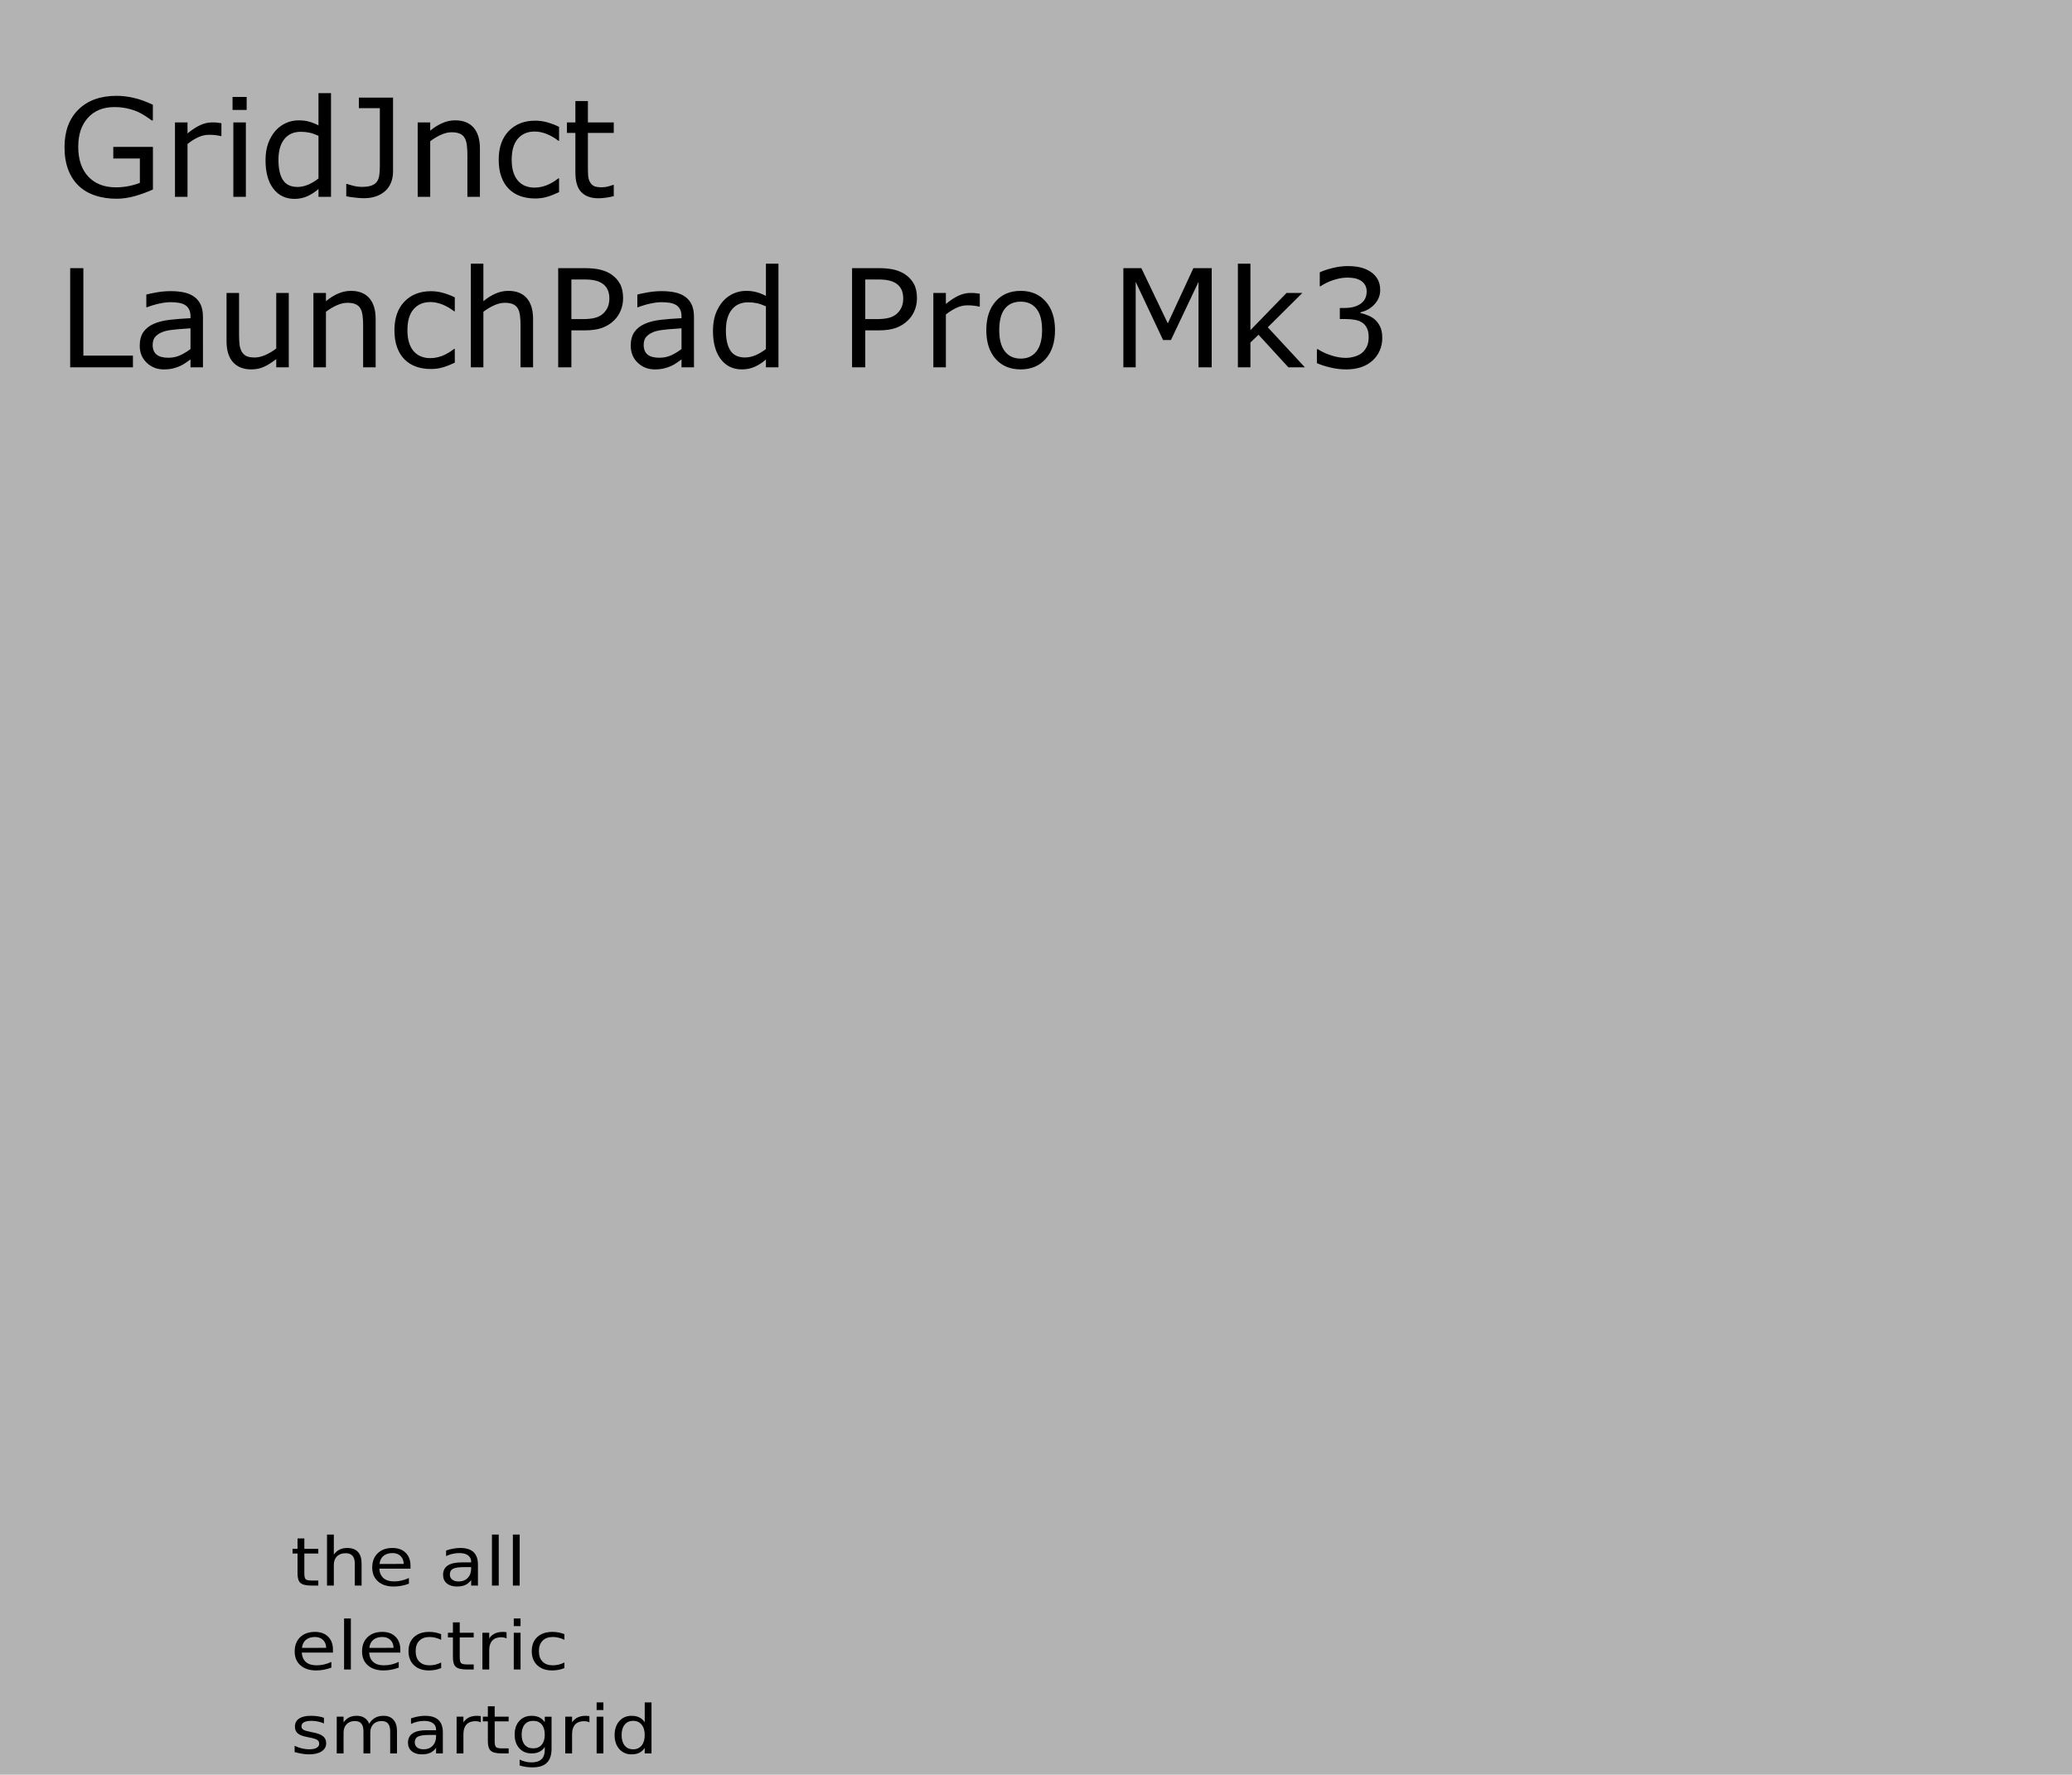
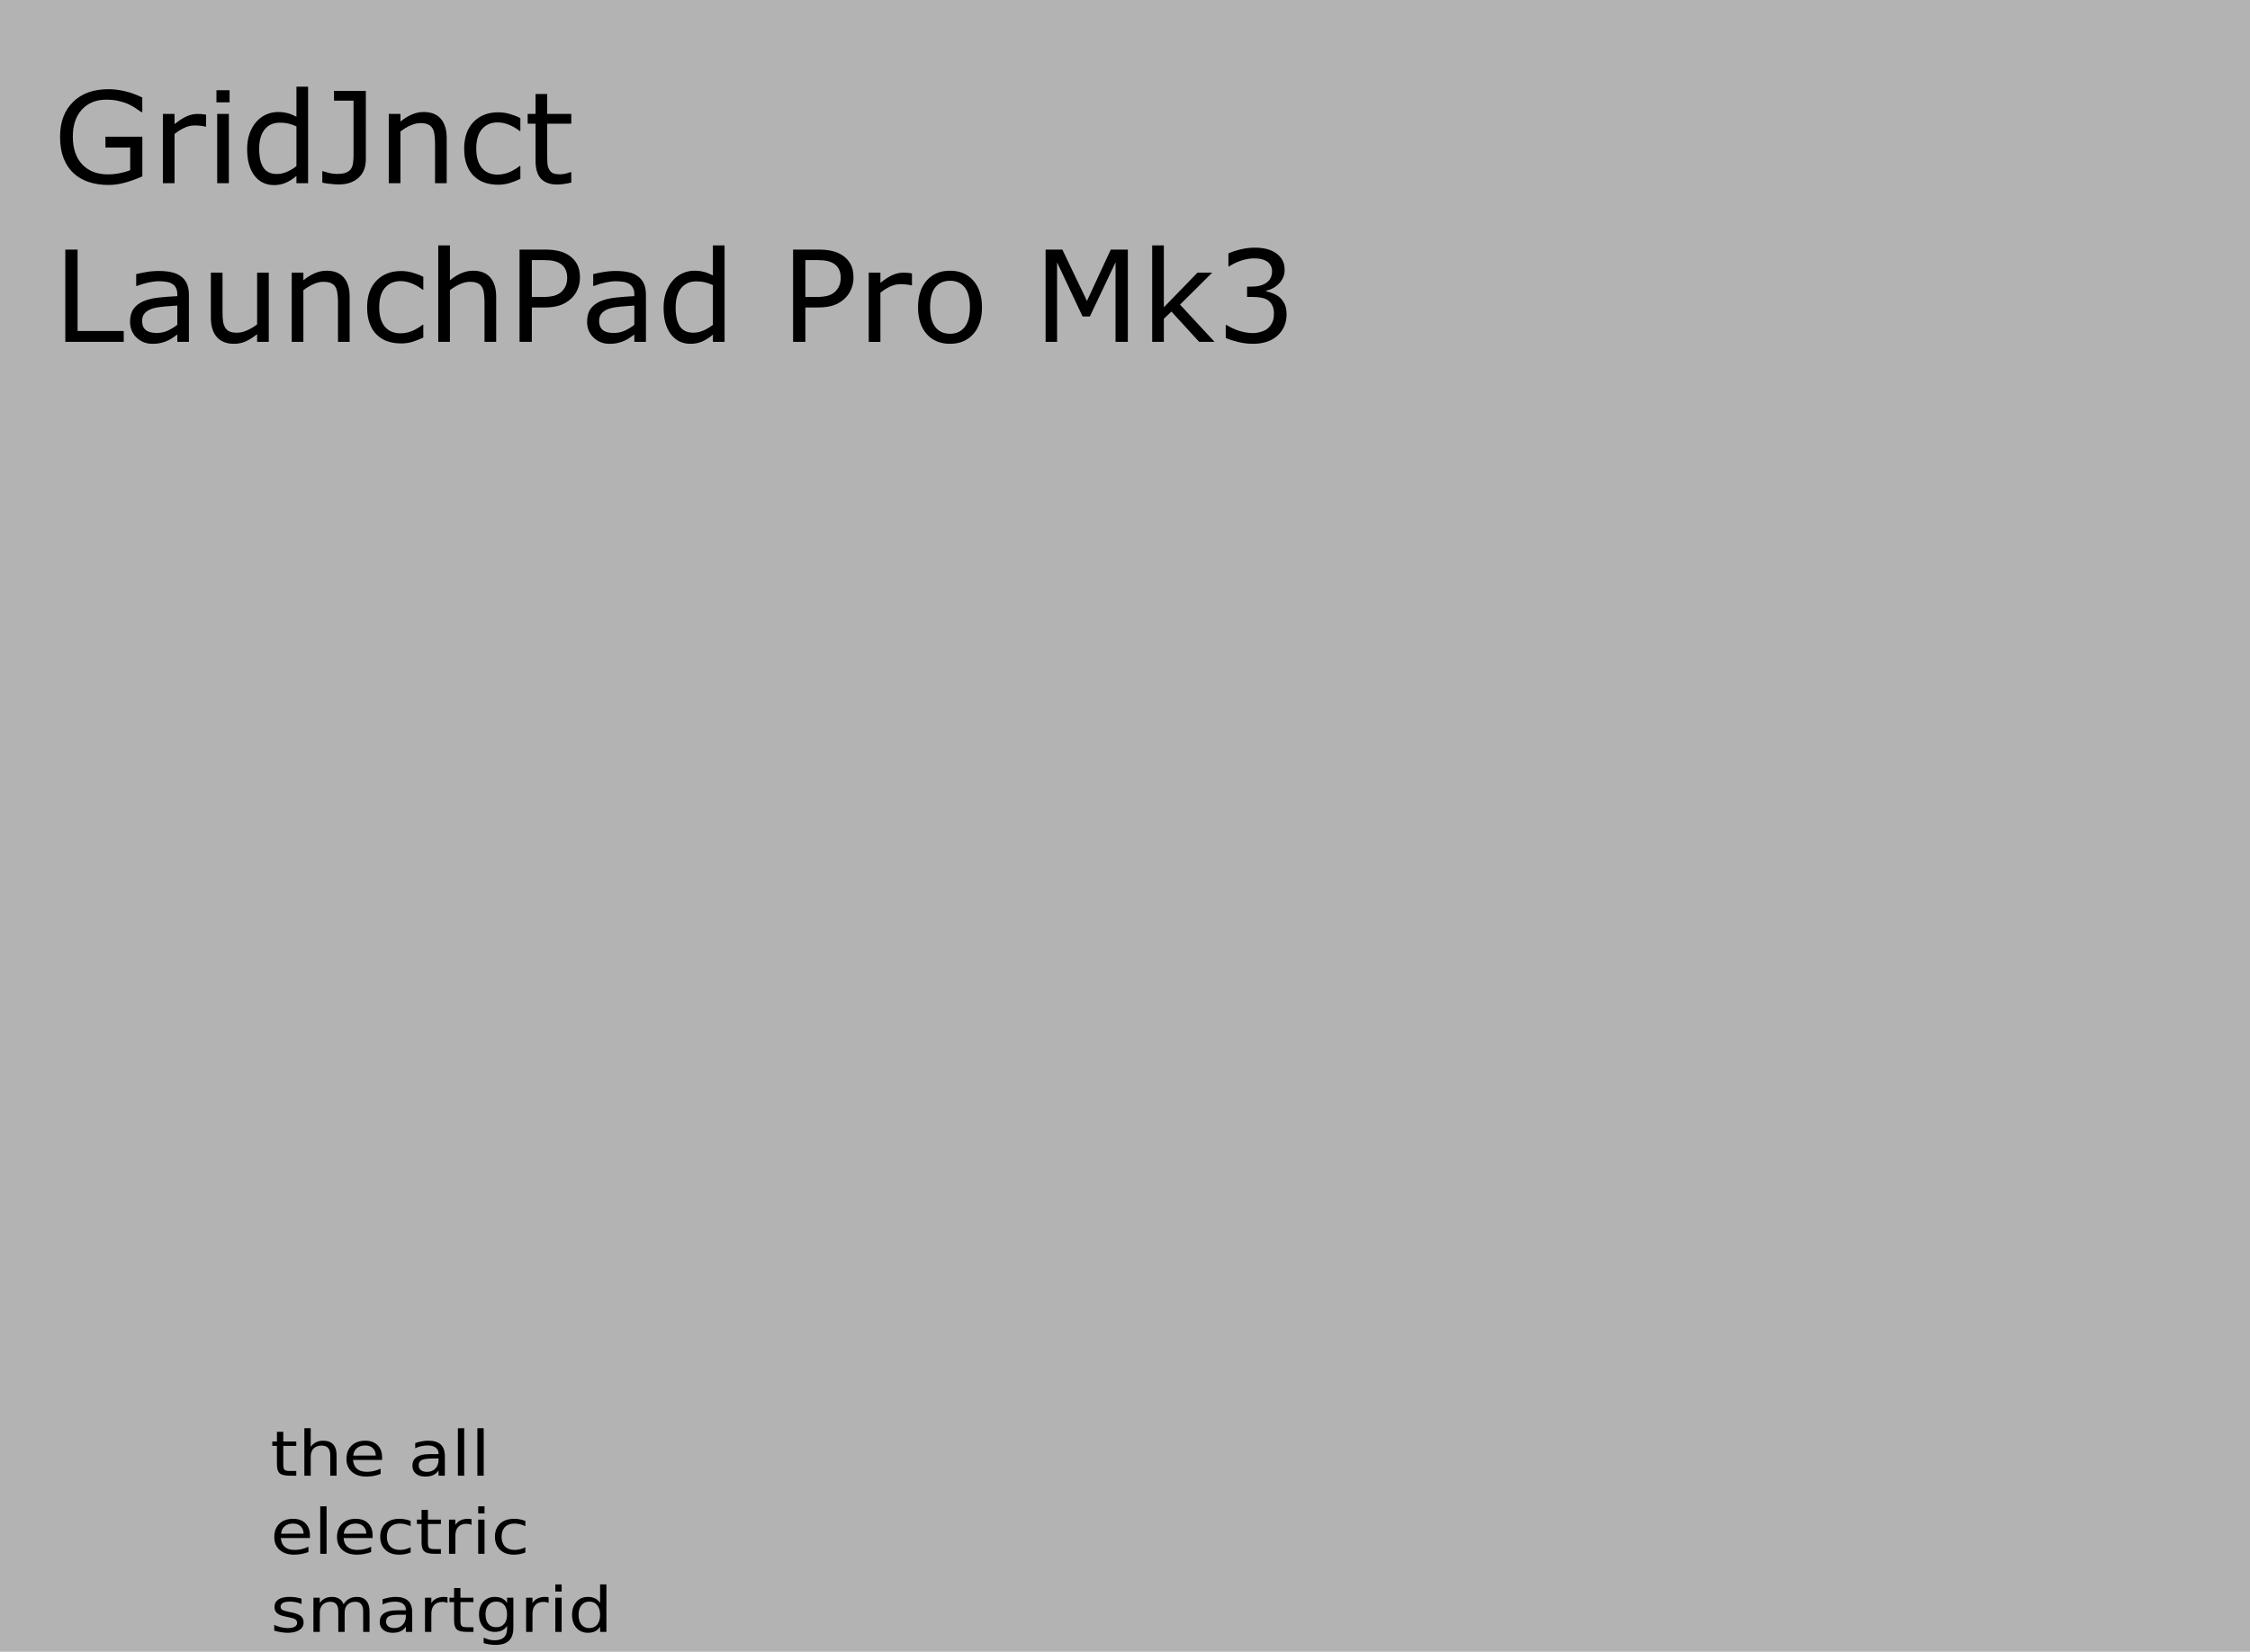
- <svg xmlns="http://www.w3.org/2000/svg" width="150mm" height="128.5mm" viewBox="0 0 150 128.5" version="1.1" id="svg8">
+ <svg xmlns="http://www.w3.org/2000/svg" width="175mm" height="128.5mm" viewBox="0 0 175 128.5" version="1.1" id="svg8">
  <defs id="defs2">
    <rect x="15.556" y="19.799" width="419.314" height="106.066" id="rect6" />
    <rect x="4.243" y="13.435" width="237.588" height="133.643" id="rect5" />
    <rect x="17.678" y="26.163" width="209.304" height="193.04" id="rect4" />
    <rect x="12.728" y="2.121" width="181.726" height="167.584" id="rect3" />
    <rect x="16.263" y="6.364" width="225.567" height="142.128" id="rect2" />
    <rect x="28.284" y="8.485" width="227.688" height="118.794" id="rect1" />
  </defs>
  <g id="layer1" transform="translate(0,-168.5)" style="display:inline">
-     <path style="fill:#b3b3b3;stroke-width:0.34" d="M -4.0000096e-6,167.46 H 151.007 V 297 H -4.0000096e-6 Z" id="rect3742" />
+     <path style="fill:#b3b3b3;stroke-width:0.366" d="M -4.0000096e-6,167.46 H 175.328 V 297 H -4.0000096e-6 Z" id="rect3742" />
    <g transform="matrix(0.9360999,0.03367917,-0.05167333,1.066403,0,0)" style="font-style:normal;font-weight:normal;font-size:2.878px;line-height:1.25;font-family:sans-serif;letter-spacing:0px;word-spacing:0px;fill:#000000;fill-opacity:1;stroke:none;stroke-width:0.072" id="text5027" />
    <g style="font-style:normal;font-weight:normal;font-size:2.469px;line-height:1.25;font-family:sans-serif;letter-spacing:0px;word-spacing:0px;display:inline;fill:#000000;fill-opacity:1;stroke:none;stroke-width:0.265" id="text4768-2-8" />
    <g aria-label="the all electric smartgrid" transform="matrix(0.136614,0,0,0.121525,15.56753,273.8357)" style="font-style:normal;font-weight:normal;font-size:40px;line-height:1.25;font-family:sans-serif;letter-spacing:0px;word-spacing:0px;display:inline;fill:#000000;fill-opacity:1;stroke:none" id="flowRoot13252">
      <path d="m 47.324,49.824 v 6.211 h 7.402 v 2.793 h -7.402 v 11.875 q 0,2.676 0.723,3.438 0.742,0.762 2.988,0.762 h 3.691 v 3.008 h -3.691 q -4.16,0 -5.742,-1.543 -1.582,-1.562 -1.582,-5.664 v -11.875 h -2.637 v -2.793 h 2.637 v -6.211 z" id="path13982" />
      <path d="M 77.656,64.707 V 77.91 H 74.062 V 64.824 q 0,-3.105 -1.211,-4.648 -1.211,-1.543 -3.633,-1.543 -2.91,0 -4.59,1.855 -1.68,1.855 -1.68,5.059 V 77.91 H 59.336 V 47.52 h 3.613 v 11.914 q 1.289,-1.973 3.027,-2.949 1.758,-0.977 4.043,-0.977 3.77,0 5.703,2.344 1.934,2.324 1.934,6.855 z" id="path13984" />
      <path d="m 103.574,66.074 v 1.758 H 87.051 q 0.234,3.711 2.227,5.664 2.012,1.934 5.586,1.934 2.07,0 4.004,-0.508 1.953,-0.508 3.867,-1.523 v 3.398 q -1.934,0.82 -3.965,1.25 -2.031,0.43 -4.121,0.43 -5.234,0 -8.301,-3.047 -3.047,-3.047 -3.047,-8.242 0,-5.371 2.891,-8.516 2.91,-3.164 7.832,-3.164 4.414,0 6.973,2.852 2.578,2.832 2.578,7.715 z M 99.98,65.02 Q 99.941,62.07 98.32,60.312 96.719,58.555 94.062,58.555 q -3.008,0 -4.824,1.699 -1.797,1.699 -2.07,4.785 z" id="path13986" />
      <path d="m 132.148,66.914 q -4.355,0 -6.035,0.996 -1.68,0.996 -1.68,3.398 0,1.914 1.25,3.047 1.27,1.113 3.438,1.113 2.988,0 4.785,-2.109 1.816,-2.129 1.816,-5.645 v -0.801 z m 7.168,-1.484 v 12.48 h -3.594 v -3.32 q -1.23,1.992 -3.066,2.949 -1.836,0.938 -4.492,0.938 -3.359,0 -5.352,-1.875 -1.973,-1.895 -1.973,-5.059 0,-3.691 2.461,-5.566 2.48,-1.875 7.383,-1.875 h 5.039 V 63.75 q 0,-2.48 -1.641,-3.828 -1.621,-1.367 -4.57,-1.367 -1.875,0 -3.652,0.449 -1.777,0.449 -3.418,1.348 V 57.031 q 1.973,-0.762 3.828,-1.133 1.855,-0.391 3.613,-0.391 4.746,0 7.09,2.461 2.344,2.461 2.344,7.461 z" id="path13988" />
      <path d="m 146.738,47.52 h 3.594 v 30.391 h -3.594 z" id="path13990" />
      <path d="m 157.832,47.52 h 3.594 v 30.391 h -3.594 z" id="path13992" />
      <path d="m 62.48,116.074 v 1.758 H 45.957 q 0.234,3.711 2.227,5.664 2.012,1.934 5.586,1.934 2.07,0 4.004,-0.508 1.953,-0.508 3.867,-1.523 v 3.398 q -1.934,0.82 -3.965,1.25 -2.031,0.43 -4.121,0.43 -5.234,0 -8.301,-3.047 -3.047,-3.047 -3.047,-8.242 0,-5.371 2.891,-8.516 2.91,-3.164 7.832,-3.164 4.414,0 6.973,2.852 2.578,2.832 2.578,7.715 z m -3.594,-1.055 q -0.039,-2.949 -1.66,-4.707 -1.602,-1.758 -4.258,-1.758 -3.008,0 -4.824,1.699 -1.797,1.699 -2.07,4.785 z" id="path13994" />
      <path d="m 68.379,97.52 h 3.594 v 30.391 h -3.594 z" id="path13996" />
      <path d="m 98.184,116.074 v 1.758 H 81.66 q 0.234,3.711 2.227,5.664 2.012,1.934 5.586,1.934 2.07,0 4.004,-0.508 1.953,-0.508 3.867,-1.523 v 3.398 q -1.934,0.82 -3.965,1.25 -2.031,0.43 -4.121,0.43 -5.234,0 -8.301,-3.047 -3.047,-3.047 -3.047,-8.242 0,-5.371 2.891,-8.516 2.91,-3.164 7.832,-3.164 4.414,0 6.973,2.852 2.578,2.832 2.578,7.715 z m -3.594,-1.055 q -0.039,-2.949 -1.66,-4.707 -1.602,-1.758 -4.258,-1.758 -3.008,0 -4.824,1.699 -1.797,1.699 -2.07,4.785 z" id="path13998" />
      <path d="m 119.824,106.875 v 3.359 q -1.523,-0.84 -3.066,-1.25 -1.523,-0.43 -3.086,-0.43 -3.496,0 -5.43,2.227 -1.934,2.207 -1.934,6.211 0,4.004 1.934,6.23 1.934,2.207 5.43,2.207 1.562,0 3.086,-0.41 1.543,-0.43 3.066,-1.27 v 3.32 q -1.504,0.703 -3.125,1.055 -1.602,0.352 -3.418,0.352 -4.941,0 -7.852,-3.105 -2.91,-3.105 -2.91,-8.379 0,-5.352 2.93,-8.418 2.949,-3.066 8.066,-3.066 1.66,0 3.242,0.352 1.582,0.332 3.066,1.016 z" id="path14000" />
      <path d="m 129.668,99.824 v 6.211 h 7.402 v 2.793 h -7.402 v 11.875 q 0,2.676 0.723,3.438 0.742,0.762 2.988,0.762 h 3.691 v 3.008 h -3.691 q -4.16,0 -5.742,-1.543 -1.582,-1.562 -1.582,-5.664 v -11.875 h -2.637 v -2.793 h 2.637 v -6.211 z" id="path14002" />
      <path d="m 154.492,109.395 q -0.605,-0.352 -1.328,-0.508 -0.703,-0.176 -1.562,-0.176 -3.047,0 -4.688,1.992 -1.621,1.973 -1.621,5.684 v 11.523 h -3.613 v -21.875 h 3.613 v 3.398 q 1.133,-1.992 2.949,-2.949 1.816,-0.977 4.414,-0.977 0.371,0 0.82,0.059 0.449,0.039 0.996,0.137 z" id="path14004" />
      <path d="m 158.301,106.035 h 3.594 v 21.875 h -3.594 z m 0,-8.516 h 3.594 v 4.551 h -3.594 z" id="path14006" />
      <path d="m 185.137,106.875 v 3.359 q -1.523,-0.84 -3.066,-1.25 -1.523,-0.43 -3.086,-0.43 -3.496,0 -5.43,2.227 -1.934,2.207 -1.934,6.211 0,4.004 1.934,6.23 1.934,2.207 5.43,2.207 1.562,0 3.086,-0.41 1.543,-0.43 3.066,-1.27 v 3.32 q -1.504,0.703 -3.125,1.055 -1.602,0.352 -3.418,0.352 -4.941,0 -7.852,-3.105 -2.91,-3.105 -2.91,-8.379 0,-5.352 2.93,-8.418 2.949,-3.066 8.066,-3.066 1.66,0 3.242,0.352 1.582,0.332 3.066,1.016 z" id="path14008" />
      <path d="m 57.715,156.68 v 3.398 q -1.523,-0.781 -3.164,-1.172 -1.641,-0.391 -3.398,-0.391 -2.676,0 -4.023,0.82 -1.328,0.82 -1.328,2.461 0,1.25 0.957,1.973 0.957,0.703 3.848,1.348 l 1.23,0.273 q 3.828,0.82 5.43,2.324 1.621,1.484 1.621,4.16 0,3.047 -2.422,4.824 -2.402,1.777 -6.621,1.777 -1.758,0 -3.672,-0.352 -1.895,-0.332 -4.004,-1.016 v -3.711 q 1.992,1.035 3.926,1.562 1.934,0.508 3.828,0.508 2.539,0 3.906,-0.859 1.367,-0.879 1.367,-2.461 0,-1.465 -0.996,-2.246 -0.977,-0.781 -4.316,-1.504 l -1.25,-0.293 q -3.34,-0.703 -4.824,-2.148 -1.484,-1.465 -1.484,-4.004 0,-3.086 2.188,-4.766 2.188,-1.68 6.211,-1.68 1.992,0 3.75,0.293 1.758,0.293 3.242,0.879 z" id="path14010" />
      <path d="m 81.66,160.234 q 1.348,-2.422 3.223,-3.574 1.875,-1.152 4.414,-1.152 3.418,0 5.273,2.402 1.855,2.383 1.855,6.797 v 13.203 H 92.812 v -13.086 q 0,-3.145 -1.113,-4.668 -1.113,-1.523 -3.398,-1.523 -2.793,0 -4.414,1.855 -1.621,1.855 -1.621,5.059 v 12.363 h -3.613 v -13.086 q 0,-3.164 -1.113,-4.668 -1.113,-1.523 -3.438,-1.523 -2.754,0 -4.375,1.875 -1.621,1.855 -1.621,5.039 v 12.363 h -3.613 v -21.875 h 3.613 v 3.398 q 1.23,-2.012 2.949,-2.969 1.719,-0.957 4.082,-0.957 2.383,0 4.043,1.211 1.68,1.211 2.48,3.516 z" id="path14012" />
      <path d="m 113.555,166.914 q -4.355,0 -6.035,0.996 -1.68,0.996 -1.68,3.398 0,1.914 1.25,3.047 1.27,1.113 3.438,1.113 2.988,0 4.785,-2.109 1.816,-2.129 1.816,-5.645 v -0.801 z m 7.168,-1.484 v 12.48 h -3.594 v -3.32 q -1.23,1.992 -3.066,2.949 -1.836,0.938 -4.492,0.938 -3.359,0 -5.352,-1.875 -1.973,-1.895 -1.973,-5.059 0,-3.691 2.461,-5.566 2.48,-1.875 7.383,-1.875 h 5.039 V 163.75 q 0,-2.48 -1.641,-3.828 -1.621,-1.367 -4.57,-1.367 -1.875,0 -3.652,0.449 -1.777,0.449 -3.418,1.348 v -3.32 q 1.973,-0.762 3.828,-1.133 1.855,-0.391 3.613,-0.391 4.746,0 7.09,2.461 2.344,2.461 2.344,7.461 z" id="path14014" />
      <path d="m 140.82,159.395 q -0.605,-0.352 -1.328,-0.508 -0.703,-0.176 -1.562,-0.176 -3.047,0 -4.688,1.992 -1.621,1.973 -1.621,5.684 v 11.523 h -3.613 v -21.875 h 3.613 v 3.398 q 1.133,-1.992 2.949,-2.949 1.816,-0.977 4.414,-0.977 0.371,0 0.82,0.059 0.449,0.039 0.996,0.137 z" id="path14016" />
      <path d="m 148.184,149.824 v 6.211 h 7.402 v 2.793 h -7.402 v 11.875 q 0,2.676 0.723,3.438 0.742,0.762 2.988,0.762 h 3.691 v 3.008 h -3.691 q -4.16,0 -5.742,-1.543 -1.582,-1.562 -1.582,-5.664 v -11.875 h -2.637 v -2.793 h 2.637 v -6.211 z" id="path14018" />
      <path d="m 174.727,166.719 q 0,-3.906 -1.621,-6.055 -1.602,-2.148 -4.512,-2.148 -2.891,0 -4.512,2.148 -1.602,2.148 -1.602,6.055 0,3.887 1.602,6.035 1.621,2.148 4.512,2.148 2.91,0 4.512,-2.148 1.621,-2.148 1.621,-6.035 z m 3.594,8.477 q 0,5.586 -2.48,8.301 -2.48,2.734 -7.598,2.734 -1.895,0 -3.574,-0.293 -1.68,-0.273 -3.262,-0.859 v -3.496 q 1.582,0.859 3.125,1.27 1.543,0.41 3.145,0.41 3.535,0 5.293,-1.855 1.758,-1.836 1.758,-5.566 v -1.777 q -1.113,1.934 -2.852,2.891 -1.738,0.957 -4.16,0.957 -4.023,0 -6.484,-3.066 -2.461,-3.066 -2.461,-8.125 0,-5.078 2.461,-8.145 2.461,-3.066 6.484,-3.066 2.422,0 4.16,0.957 1.738,0.957 2.852,2.891 v -3.32 h 3.594 z" id="path14020" />
      <path d="m 198.398,159.395 q -0.605,-0.352 -1.328,-0.508 -0.703,-0.176 -1.562,-0.176 -3.047,0 -4.688,1.992 -1.621,1.973 -1.621,5.684 v 11.523 h -3.613 v -21.875 h 3.613 v 3.398 q 1.133,-1.992 2.949,-2.949 1.816,-0.977 4.414,-0.977 0.371,0 0.82,0.059 0.449,0.039 0.996,0.137 z" id="path14022" />
      <path d="m 202.207,156.035 h 3.594 v 21.875 h -3.594 z m 0,-8.516 h 3.594 v 4.551 h -3.594 z" id="path14024" />
      <path d="m 227.695,159.355 v -11.836 h 3.594 v 30.391 h -3.594 v -3.281 q -1.133,1.953 -2.871,2.91 -1.719,0.938 -4.141,0.938 -3.965,0 -6.465,-3.164 -2.48,-3.164 -2.48,-8.32 0,-5.156 2.48,-8.32 2.5,-3.164 6.465,-3.164 2.422,0 4.141,0.957 1.738,0.938 2.871,2.891 z m -12.246,7.637 q 0,3.965 1.621,6.23 1.641,2.246 4.492,2.246 2.852,0 4.492,-2.246 1.641,-2.266 1.641,-6.23 0,-3.965 -1.641,-6.211 -1.641,-2.266 -4.492,-2.266 -2.852,0 -4.492,2.266 -1.621,2.246 -1.621,6.211 z" id="path14026" />
    </g>
    <path d="m 41.843,51.854 q -2.224,1.021 -4.867,1.786 -2.625,0.747 -5.086,0.747 -3.172,0 -5.815,-0.875 -2.643,-0.875 -4.503,-2.625 -1.878,-1.768 -2.898,-4.411 -1.021,-2.661 -1.021,-6.216 0,-6.508 3.792,-10.263 3.81,-3.773 10.445,-3.773 2.315,0 4.721,0.565 2.424,0.547 5.214,1.878 v 4.284 h -0.328 q -0.565,-0.438 -1.641,-1.148 -1.076,-0.711 -2.115,-1.185 -1.258,-0.565 -2.862,-0.93 -1.586,-0.383 -3.609,-0.383 -4.557,0 -7.219,2.935 -2.643,2.917 -2.643,7.911 0,5.268 2.771,8.203 2.771,2.917 7.547,2.917 1.75,0 3.482,-0.346 1.75,-0.346 3.062,-0.893 v -6.654 H 30.997 V 40.205 H 41.843 Z M 60.583,37.234 h -0.182 q -0.766,-0.182 -1.495,-0.255 -0.711,-0.091 -1.695,-0.091 -1.586,0 -3.062,0.711 -1.477,0.693 -2.844,1.805 v 14.456 h -3.427 V 33.497 h 3.427 v 3.008 q 2.042,-1.641 3.591,-2.315 1.568,-0.693 3.19,-0.693 0.893,0 1.294,0.055 0.401,0.036 1.203,0.164 z m 6.909,-7.146 h -3.865 v -3.555 h 3.865 z m -0.219,23.771 h -3.427 V 33.497 h 3.427 z m 23.297,0 H 87.143 V 51.726 q -1.477,1.276 -3.081,1.987 -1.604,0.711 -3.482,0.711 -3.646,0 -5.797,-2.807 -2.133,-2.807 -2.133,-7.784 0,-2.589 0.729,-4.612 0.747,-2.023 2.005,-3.445 1.24,-1.385 2.88,-2.115 1.659,-0.729 3.427,-0.729 1.604,0 2.844,0.346 1.24,0.328 2.607,1.039 v -8.823 h 3.427 z M 87.143,48.846 V 37.161 q -1.385,-0.62 -2.479,-0.857 -1.094,-0.237 -2.388,-0.237 -2.88,0 -4.484,2.005 -1.604,2.005 -1.604,5.687 0,3.628 1.24,5.523 1.24,1.878 3.974,1.878 1.458,0 2.953,-0.638 1.495,-0.656 2.789,-1.677 z m 20.398,-2.042 q 0,3.573 -2.188,5.505 -2.169,1.932 -5.833,1.932 -0.875,0 -2.333,-0.164 -1.458,-0.146 -2.443,-0.365 v -3.372 h 0.201 q 0.747,0.255 1.841,0.529 1.094,0.273 2.242,0.273 1.677,0 2.661,-0.383 1.003,-0.383 1.477,-1.094 0.492,-0.729 0.62,-1.786 0.146,-1.057 0.146,-2.443 V 29.596 h -5.742 v -2.88 h 9.352 z m 23.771,7.055 h -3.427 v -11.594 q 0,-1.404 -0.164,-2.625 -0.164,-1.24 -0.602,-1.932 -0.456,-0.766 -1.312,-1.13 -0.857,-0.383 -2.224,-0.383 -1.404,0 -2.935,0.693 -1.531,0.693 -2.935,1.768 v 15.203 h -3.427 V 33.497 h 3.427 v 2.26 q 1.604,-1.331 3.318,-2.078 1.714,-0.747 3.518,-0.747 3.299,0 5.031,1.987 1.732,1.987 1.732,5.724 z m 21.656,-1.276 q -1.714,0.82 -3.263,1.276 -1.531,0.456 -3.263,0.456 -2.206,0 -4.047,-0.638 -1.841,-0.656 -3.154,-1.969 -1.331,-1.312 -2.06,-3.318 -0.729,-2.005 -0.729,-4.685 0,-4.995 2.734,-7.839 2.753,-2.844 7.255,-2.844 1.75,0 3.427,0.492 1.695,0.492 3.099,1.203 v 3.81 h -0.182 q -1.568,-1.221 -3.245,-1.878 -1.659,-0.656 -3.245,-0.656 -2.917,0 -4.612,1.969 -1.677,1.951 -1.677,5.742 0,3.682 1.641,5.669 1.659,1.969 4.648,1.969 1.039,0 2.115,-0.273 1.076,-0.273 1.932,-0.711 0.747,-0.383 1.404,-0.802 0.656,-0.437 1.039,-0.747 h 0.182 z m 14.966,1.094 q -0.966,0.255 -2.115,0.419 -1.13,0.164 -2.023,0.164 -3.117,0 -4.74,-1.677 -1.622,-1.677 -1.622,-5.378 V 36.377 h -2.315 v -2.88 h 2.315 v -5.852 h 3.427 v 5.852 h 7.073 v 2.88 h -7.073 v 9.279 q 0,1.604 0.073,2.516 0.073,0.893 0.51,1.677 0.401,0.729 1.094,1.076 0.711,0.328 2.151,0.328 0.839,0 1.75,-0.237 0.911,-0.255 1.312,-0.419 h 0.182 z M 36.374,100.526 H 19.202 V 73.383 h 3.609 v 23.935 h 13.562 z m 19.159,0 h -3.409 v -2.169 q -0.456,0.31 -1.24,0.875 -0.766,0.547 -1.495,0.875 -0.857,0.419 -1.969,0.693 -1.112,0.292 -2.607,0.292 -2.753,0 -4.667,-1.823 -1.914,-1.823 -1.914,-4.648 0,-2.315 0.984,-3.737 1.003,-1.44 2.844,-2.26 1.859,-0.82 4.466,-1.112 2.607,-0.292 5.596,-0.438 v -0.529 q 0,-1.167 -0.419,-1.932 -0.401,-0.766 -1.167,-1.203 -0.729,-0.419 -1.75,-0.565 -1.021,-0.146 -2.133,-0.146 -1.349,0 -3.008,0.365 -1.659,0.346 -3.427,1.021 h -0.182 v -3.482 q 1.003,-0.273 2.898,-0.602 1.896,-0.328 3.737,-0.328 2.151,0 3.737,0.365 1.604,0.346 2.771,1.203 1.148,0.839 1.75,2.169 0.602,1.331 0.602,3.299 z m -3.409,-5.013 v -5.669 q -1.568,0.091 -3.701,0.273 -2.115,0.182 -3.354,0.529 -1.477,0.419 -2.388,1.312 -0.911,0.875 -0.911,2.424 0,1.75 1.057,2.643 1.057,0.875 3.227,0.875 1.805,0 3.299,-0.693 1.495,-0.711 2.771,-1.695 z m 26.888,5.013 h -3.427 v -2.26 q -1.732,1.367 -3.318,2.096 -1.586,0.729 -3.5,0.729 -3.208,0 -4.995,-1.951 -1.786,-1.969 -1.786,-5.76 V 80.164 h 3.427 v 11.594 q 0,1.549 0.146,2.661 0.146,1.094 0.62,1.878 0.492,0.802 1.276,1.167 0.784,0.365 2.279,0.365 1.331,0 2.898,-0.693 1.586,-0.693 2.953,-1.768 V 80.164 h 3.427 z m 23.771,0 H 99.356 V 88.932 q 0,-1.404 -0.164,-2.625 -0.164,-1.24 -0.602,-1.932 -0.456,-0.766 -1.312,-1.13 -0.857,-0.383 -2.224,-0.383 -1.404,0 -2.935,0.693 -1.531,0.693 -2.935,1.768 v 15.203 h -3.427 V 80.164 h 3.427 v 2.26 q 1.604,-1.331 3.318,-2.078 1.714,-0.747 3.518,-0.747 3.299,0 5.031,1.987 1.732,1.987 1.732,5.724 z m 21.656,-1.276 q -1.714,0.82 -3.263,1.276 -1.531,0.456 -3.263,0.456 -2.206,0 -4.047,-0.638 -1.841,-0.656 -3.154,-1.969 -1.331,-1.312 -2.06,-3.318 -0.729,-2.005 -0.729,-4.685 0,-4.995 2.734,-7.839 2.753,-2.844 7.255,-2.844 1.75,0 3.427,0.492 1.695,0.492 3.099,1.203 v 3.81 h -0.182 q -1.568,-1.221 -3.245,-1.878 -1.659,-0.656 -3.245,-0.656 -2.917,0 -4.612,1.969 -1.677,1.951 -1.677,5.742 0,3.682 1.641,5.669 1.659,1.969 4.648,1.969 1.039,0 2.115,-0.273 1.076,-0.273 1.932,-0.711 0.747,-0.383 1.404,-0.802 0.656,-0.437 1.039,-0.747 h 0.182 z m 21.419,1.276 h -3.427 V 88.932 q 0,-1.404 -0.164,-2.625 -0.164,-1.24 -0.602,-1.932 -0.456,-0.766 -1.312,-1.13 -0.857,-0.383 -2.224,-0.383 -1.404,0 -2.935,0.693 -1.531,0.693 -2.935,1.768 v 15.203 h -3.427 V 72.161 h 3.427 V 82.424 q 1.604,-1.331 3.318,-2.078 1.714,-0.747 3.518,-0.747 3.299,0 5.031,1.987 1.732,1.987 1.732,5.724 z M 170.486,81.586 q 0,1.805 -0.638,3.354 -0.62,1.531 -1.75,2.661 -1.404,1.404 -3.318,2.115 -1.914,0.693 -4.831,0.693 h -3.609 V 100.526 H 152.731 V 73.383 h 7.365 q 2.443,0 4.138,0.419 1.695,0.401 3.008,1.276 1.549,1.039 2.388,2.589 0.857,1.549 0.857,3.919 z m -3.755,0.091 q 0,-1.404 -0.492,-2.443 -0.492,-1.039 -1.495,-1.695 -0.875,-0.565 -2.005,-0.802 -1.112,-0.255 -2.826,-0.255 h -3.573 v 10.846 h 3.044 q 2.188,0 3.555,-0.383 1.367,-0.401 2.224,-1.258 0.857,-0.875 1.203,-1.841 0.365,-0.966 0.365,-2.169 z M 189.882,100.526 h -3.409 v -2.169 q -0.456,0.31 -1.24,0.875 -0.766,0.547 -1.495,0.875 -0.857,0.419 -1.969,0.693 -1.112,0.292 -2.607,0.292 -2.753,0 -4.667,-1.823 -1.914,-1.823 -1.914,-4.648 0,-2.315 0.984,-3.737 1.003,-1.44 2.844,-2.26 1.859,-0.82 4.466,-1.112 2.607,-0.292 5.596,-0.438 v -0.529 q 0,-1.167 -0.419,-1.932 -0.401,-0.766 -1.167,-1.203 -0.729,-0.419 -1.75,-0.565 -1.021,-0.146 -2.133,-0.146 -1.349,0 -3.008,0.365 -1.659,0.346 -3.427,1.021 h -0.182 v -3.482 q 1.003,-0.273 2.898,-0.602 1.896,-0.328 3.737,-0.328 2.151,0 3.737,0.365 1.604,0.346 2.771,1.203 1.148,0.839 1.75,2.169 0.602,1.331 0.602,3.299 z m -3.409,-5.013 v -5.669 q -1.568,0.091 -3.701,0.273 -2.115,0.182 -3.354,0.529 -1.477,0.419 -2.388,1.312 -0.911,0.875 -0.911,2.424 0,1.75 1.057,2.643 1.057,0.875 3.227,0.875 1.805,0 3.299,-0.693 1.495,-0.711 2.771,-1.695 z m 26.523,5.013 h -3.427 v -2.133 q -1.477,1.276 -3.081,1.987 -1.604,0.711 -3.482,0.711 -3.646,0 -5.797,-2.807 -2.133,-2.807 -2.133,-7.784 0,-2.589 0.729,-4.612 0.747,-2.023 2.005,-3.445 1.24,-1.385 2.88,-2.115 1.659,-0.729 3.427,-0.729 1.604,0 2.844,0.346 1.24,0.328 2.607,1.039 v -8.823 h 3.427 z m -3.427,-5.013 V 83.828 q -1.385,-0.62 -2.479,-0.857 -1.094,-0.237 -2.388,-0.237 -2.88,0 -4.484,2.005 -1.604,2.005 -1.604,5.687 0,3.628 1.24,5.523 1.24,1.878 3.974,1.878 1.458,0 2.953,-0.638 1.495,-0.656 2.789,-1.677 z m 41.325,-13.927 q 0,1.805 -0.638,3.354 -0.62,1.531 -1.75,2.661 -1.404,1.404 -3.318,2.115 -1.914,0.693 -4.831,0.693 h -3.609 v 10.117 h -3.609 V 73.383 h 7.365 q 2.443,0 4.138,0.419 1.695,0.401 3.008,1.276 1.549,1.039 2.388,2.589 0.857,1.549 0.857,3.919 z m -3.755,0.091 q 0,-1.404 -0.492,-2.443 -0.492,-1.039 -1.495,-1.695 -0.875,-0.565 -2.005,-0.802 -1.112,-0.255 -2.826,-0.255 h -3.573 v 10.846 h 3.044 q 2.188,0 3.555,-0.383 1.367,-0.401 2.224,-1.258 0.857,-0.875 1.203,-1.841 0.365,-0.966 0.365,-2.169 z m 20.945,2.224 h -0.182 q -0.766,-0.182 -1.495,-0.255 -0.711,-0.091 -1.695,-0.091 -1.586,0 -3.062,0.711 -1.477,0.693 -2.844,1.805 v 14.456 h -3.427 V 80.164 h 3.427 v 3.008 q 2.042,-1.641 3.591,-2.315 1.568,-0.693 3.19,-0.693 0.893,0 1.294,0.055 0.401,0.036 1.203,0.164 z m 20.581,6.453 q 0,4.977 -2.552,7.857 -2.552,2.88 -6.836,2.88 -4.32,0 -6.872,-2.88 -2.534,-2.88 -2.534,-7.857 0,-4.977 2.534,-7.857 2.552,-2.898 6.872,-2.898 4.284,0 6.836,2.898 2.552,2.88 2.552,7.857 z m -3.536,0 q 0,-3.956 -1.549,-5.87 -1.549,-1.932 -4.302,-1.932 -2.789,0 -4.339,1.932 -1.531,1.914 -1.531,5.87 0,3.828 1.549,5.815 1.549,1.969 4.32,1.969 2.734,0 4.284,-1.951 1.568,-1.969 1.568,-5.833 z m 46.411,10.172 h -3.609 V 77.138 l -7.547,15.914 h -2.151 l -7.492,-15.914 v 23.388 h -3.372 V 73.383 h 4.922 l 7.237,15.112 7,-15.112 h 5.013 z m 25.503,0 h -4.521 l -8.167,-8.914 -2.224,2.115 v 6.799 h -3.427 V 72.161 h 3.427 v 18.193 l 9.898,-10.19 h 4.32 l -9.461,9.406 z m 19.159,-13.07 q 0.875,0.784 1.44,1.969 0.565,1.185 0.565,3.062 0,1.859 -0.674,3.409 -0.674,1.549 -1.896,2.698 -1.367,1.276 -3.227,1.896 -1.841,0.602 -4.047,0.602 -2.26,0 -4.448,-0.547 -2.187,-0.529 -3.591,-1.167 v -3.81 h 0.273 q 1.549,1.021 3.646,1.695 2.096,0.674 4.047,0.674 1.148,0 2.443,-0.383 1.294,-0.383 2.096,-1.13 0.839,-0.802 1.24,-1.768 0.419,-0.966 0.419,-2.443 0,-1.458 -0.474,-2.406 -0.456,-0.966 -1.276,-1.513 -0.82,-0.565 -1.987,-0.766 -1.167,-0.219 -2.516,-0.219 h -1.641 v -3.026 h 1.276 q 2.771,0 4.411,-1.148 1.659,-1.167 1.659,-3.391 0,-0.984 -0.419,-1.714 -0.419,-0.747 -1.167,-1.221 -0.784,-0.474 -1.677,-0.656 -0.893,-0.182 -2.023,-0.182 -1.732,0 -3.682,0.62 -1.951,0.62 -3.682,1.75 h -0.182 v -3.81 q 1.294,-0.638 3.445,-1.167 2.169,-0.547 4.193,-0.547 1.987,0 3.5,0.365 1.513,0.365 2.734,1.167 1.312,0.875 1.987,2.115 0.674,1.24 0.674,2.898 0,2.26 -1.604,3.956 -1.586,1.677 -3.755,2.115 v 0.255 q 0.875,0.146 2.005,0.62 1.13,0.456 1.914,1.148 z" id="text1" style="font-size:37.333px;white-space:pre" transform="matrix(0.2645833,0,0,0.2645833,0,168.5)" aria-label="GridJnct&#10;LaunchPad Pro Mk3" />
  </g>
  <g id="layer2" style="display:none">
    <circle style="fill:#ff0000;fill-opacity:1;stroke-width:0.265" id="path3839" cx="83.82" cy="34.52" r="7.62">
      </circle>
    <circle style="fill:#ff0000;fill-opacity:1;stroke-width:0.265" id="path3841" cx="83.82" cy="75.16" r="7.62">
      </circle>
    <circle style="fill:#ff0000;fill-opacity:1;stroke-width:0.265" id="path3843" cx="83.82" cy="115.8" r="7.62">
      </circle>
    <circle style="fill:#0000ff;fill-opacity:1;stroke-width:0.265" id="path3847" cx="96.52" cy="21.82" r="5.08">
      </circle>
    <circle style="fill:#0000ff;fill-opacity:1;stroke-width:0.265" id="path3849" cx="96.52" cy="31.98" r="5.08">
      </circle>
    <circle style="fill:#0000ff;fill-opacity:1;stroke-width:0.265" id="path3851" cx="96.52" cy="62.46" r="5.08">
      </circle>
    <circle style="fill:#0000ff;fill-opacity:1;stroke-width:0.265" id="path3853" cx="96.52" cy="72.62" r="5.08">
      </circle>
    <circle style="fill:#0000ff;fill-opacity:1;stroke-width:0.265" id="path3855" cx="96.52" cy="103.1" r="5.08">
      </circle>
    <circle style="fill:#0000ff;fill-opacity:1;stroke-width:0.265" id="path3857" cx="96.52" cy="113.26" r="5.08">
      </circle>
    <circle style="fill:#00ff00;fill-opacity:1;stroke-width:0.265" id="path3861" cx="5.08" cy="21.82" r="5.08">
      </circle>
    <circle style="fill:#00ff00;fill-opacity:1;stroke-width:0.265" id="path3865" cx="5.08" cy="42.14" r="5.08">
      </circle>
    <circle style="fill:#00ff00;fill-opacity:1;stroke-width:0.265" id="path3867" cx="5.08" cy="62.46" r="5.08">
      </circle>
    <circle style="fill:#00ff00;fill-opacity:1;stroke-width:0.265" id="path3869" cx="5.08" cy="82.78" r="5.08">
      </circle>
    <circle style="fill:#00ff00;fill-opacity:1;stroke-width:0.265" id="path3871" cx="5.08" cy="103.1" r="5.08">
      </circle>
    <ellipse style="fill:#ff0000;fill-opacity:1;stroke-width:0.265" id="path3875" cx="12.7" cy="31.98" rx="2.54" ry="5.08">
      </ellipse>
    <ellipse style="fill:#ff0000;fill-opacity:1;stroke-width:0.265" id="path3877" cx="12.7" cy="52.3" rx="2.54" ry="5.08">
      </ellipse>
    <ellipse style="fill:#ff0000;fill-opacity:1;stroke-width:0.265" id="path3879" cx="12.7" cy="72.62" rx="2.54" ry="5.08">
      </ellipse>
    <ellipse style="fill:#ff0000;fill-opacity:1;stroke-width:0.265" id="path3881" cx="12.7" cy="92.94" rx="2.54" ry="5.08">
      </ellipse>
    <ellipse style="fill:#ff0000;fill-opacity:1;stroke-width:0.265" id="path3883" cx="12.7" cy="113.26" rx="2.54" ry="5.08">
      </ellipse>
    <ellipse style="fill:#ff0000;fill-opacity:1;stroke-width:0.265" id="path3885" cx="22.86" cy="21.82" rx="2.54" ry="5.08">
      </ellipse>
    <ellipse style="fill:#ff0000;fill-opacity:1;stroke-width:0.265" id="path3887" cx="33.253" cy="21.337" rx="2.54" ry="5.08">
      </ellipse>
    <ellipse style="fill:#ff0000;fill-opacity:1;stroke-width:0.265" id="path3889" cx="43.001" cy="21.498" rx="2.54" ry="5.08">
      </ellipse>
    <ellipse style="fill:#ff0000;fill-opacity:1;stroke-width:0.265" id="path3891" cx="53.394" cy="21.981" rx="2.54" ry="5.08">
      </ellipse>
    <ellipse style="fill:#ff0000;fill-opacity:1;stroke-width:0.265" id="path3893" cx="63.464" cy="21.659" rx="2.54" ry="5.08">
      </ellipse>
    <ellipse style="fill:#ff0000;fill-opacity:1;stroke-width:0.265" id="path3895" cx="88.22" cy="22.142" rx="2.54" ry="5.08">
      </ellipse>
    <circle style="fill:#ff0000;fill-opacity:1;stroke-width:0.265" id="path3897" cx="75.645" cy="19.28" r="7.62">
      </circle>
    <ellipse style="fill:#ff0000;fill-opacity:1;stroke-width:0.265" id="path3885-1" cx="22.548" cy="42.285" rx="2.54" ry="5.08">
      </ellipse>
    <ellipse style="fill:#ff0000;fill-opacity:1;stroke-width:0.265" id="path3887-2" cx="27.819" cy="42.095" rx="2.54" ry="5.08">
      </ellipse>
    <ellipse style="fill:#ff0000;fill-opacity:1;stroke-width:0.265" id="path3889-7" cx="32.899" cy="42.095" rx="2.54" ry="5.08">
      </ellipse>
    <ellipse style="fill:#ff0000;fill-opacity:1;stroke-width:0.265" id="path3891-0" cx="37.979" cy="42.095" rx="2.54" ry="5.08">
      </ellipse>
    <ellipse style="fill:#ff0000;fill-opacity:1;stroke-width:0.265" id="path3893-9" cx="43.059" cy="42.095" rx="2.54" ry="5.08">
      </ellipse>
    <ellipse style="fill:#ff0000;fill-opacity:1;stroke-width:0.265" id="path3895-3" cx="68.459" cy="42.095" rx="2.54" ry="5.08">
      </ellipse>
    <circle style="fill:#ff0000;fill-opacity:1;stroke-width:0.265" id="path3897-6" cx="58.299" cy="39.555" r="7.62">
      </circle>
    <ellipse style="fill:#ff0000;fill-opacity:1;stroke-width:0.265" id="path3885-0" cx="22.837" cy="62.127" rx="2.54" ry="5.08">
      </ellipse>
    <ellipse style="fill:#ff0000;fill-opacity:1;stroke-width:0.265" id="path3887-6" cx="27.917" cy="62.127" rx="2.54" ry="5.08">
      </ellipse>
    <ellipse style="fill:#ff0000;fill-opacity:1;stroke-width:0.265" id="path3889-2" cx="32.997" cy="62.127" rx="2.54" ry="5.08">
      </ellipse>
    <ellipse style="fill:#ff0000;fill-opacity:1;stroke-width:0.265" id="path3891-6" cx="38.077" cy="62.127" rx="2.54" ry="5.08">
      </ellipse>
    <ellipse style="fill:#ff0000;fill-opacity:1;stroke-width:0.265" id="path3893-1" cx="43.157" cy="62.127" rx="2.54" ry="5.08">
      </ellipse>
    <ellipse style="fill:#ff0000;fill-opacity:1;stroke-width:0.265" id="path3895-8" cx="68.557" cy="62.127" rx="2.54" ry="5.08">
      </ellipse>
    <circle style="fill:#ff0000;fill-opacity:1;stroke-width:0.265" id="path3897-7" cx="58.397" cy="59.587" r="7.62">
      </circle>
    <ellipse style="fill:#ff0000;fill-opacity:1;stroke-width:0.265" id="path3885-9" cx="22.648" cy="82.78" rx="2.54" ry="5.08">
      </ellipse>
    <ellipse style="fill:#ff0000;fill-opacity:1;stroke-width:0.265" id="path3887-20" cx="27.728" cy="82.78" rx="2.54" ry="5.08">
      </ellipse>
    <ellipse style="fill:#ff0000;fill-opacity:1;stroke-width:0.265" id="path3889-23" cx="32.808" cy="82.78" rx="2.54" ry="5.08">
      </ellipse>
    <ellipse style="fill:#ff0000;fill-opacity:1;stroke-width:0.265" id="path3891-7" cx="37.888" cy="82.78" rx="2.54" ry="5.08">
      </ellipse>
    <ellipse style="fill:#ff0000;fill-opacity:1;stroke-width:0.265" id="path3893-5" cx="42.968" cy="82.78" rx="2.54" ry="5.08">
      </ellipse>
    <ellipse style="fill:#ff0000;fill-opacity:1;stroke-width:0.265" id="path3895-9" cx="68.368" cy="82.78" rx="2.54" ry="5.08">
      </ellipse>
    <circle style="fill:#ff0000;fill-opacity:1;stroke-width:0.265" id="path3897-2" cx="58.208" cy="80.24" r="7.62">
      </circle>
    <ellipse style="fill:#ff0000;fill-opacity:1;stroke-width:0.265" id="path3885-2" cx="22.837" cy="102.979" rx="2.54" ry="5.08">
      </ellipse>
    <ellipse style="fill:#ff0000;fill-opacity:1;stroke-width:0.265" id="path3887-8" cx="27.917" cy="102.979" rx="2.54" ry="5.08">
      </ellipse>
    <ellipse style="fill:#ff0000;fill-opacity:1;stroke-width:0.265" id="path3889-9" cx="32.997" cy="102.979" rx="2.54" ry="5.08">
      </ellipse>
    <ellipse style="fill:#ff0000;fill-opacity:1;stroke-width:0.265" id="path3891-73" cx="38.077" cy="102.979" rx="2.54" ry="5.08">
      </ellipse>
    <ellipse style="fill:#ff0000;fill-opacity:1;stroke-width:0.265" id="path3893-6" cx="43.157" cy="102.979" rx="2.54" ry="5.08">
      </ellipse>
    <ellipse style="fill:#ff0000;fill-opacity:1;stroke-width:0.265" id="path3895-1" cx="68.557" cy="102.979" rx="2.54" ry="5.08">
      </ellipse>
    <circle style="fill:#ff0000;fill-opacity:1;stroke-width:0.265" id="path3897-29" cx="58.397" cy="100.439" r="7.62">
      </circle>
    <ellipse style="fill:#ff0000;fill-opacity:1;stroke-width:0.265" id="path3885-3" cx="22.626" cy="123.276" rx="2.54" ry="5.08">
      </ellipse>
    <ellipse style="fill:#ff0000;fill-opacity:1;stroke-width:0.265" id="path3887-1" cx="27.706" cy="123.276" rx="2.54" ry="5.08">
      </ellipse>
    <ellipse style="fill:#ff0000;fill-opacity:1;stroke-width:0.265" id="path3889-94" cx="32.786" cy="123.276" rx="2.54" ry="5.08">
      </ellipse>
    <ellipse style="fill:#ff0000;fill-opacity:1;stroke-width:0.265" id="path3891-78" cx="37.866" cy="123.276" rx="2.54" ry="5.08">
      </ellipse>
    <ellipse style="fill:#ff0000;fill-opacity:1;stroke-width:0.265" id="path3893-4" cx="42.946" cy="123.276" rx="2.54" ry="5.08">
      </ellipse>
    <ellipse style="fill:#ff0000;fill-opacity:1;stroke-width:0.265" id="path3895-5" cx="68.346" cy="123.276" rx="2.54" ry="5.08">
      </ellipse>
    <circle style="fill:#ff0000;fill-opacity:1;stroke-width:0.265" id="path3897-0" cx="58.186" cy="120.736" r="7.62">
      </circle>
    <circle style="fill:#ff00ff;fill-opacity:1;stroke-width:0.265" id="path4024" cx="5.08" cy="31.98" r="5.08">
      </circle>
    <circle style="fill:#ff00ff;fill-opacity:1;stroke-width:0.265" id="path4026" cx="5.08" cy="52.3" r="5.08">
      </circle>
    <circle style="fill:#ff00ff;fill-opacity:1;stroke-width:0.265" id="path4028" cx="5.08" cy="72.62" r="5.08">
      </circle>
    <circle style="fill:#ff00ff;fill-opacity:1;stroke-width:0.265" id="path4030" cx="5.08" cy="92.94" r="5.08">
      </circle>
    <circle style="fill:#ff00ff;fill-opacity:1;stroke-width:0.265" id="path4032" cx="96.52" cy="42.14" r="5.08">
      </circle>
    <circle style="fill:#ff00ff;fill-opacity:1;stroke-width:0.265" id="path4034" cx="96.52" cy="82.78" r="5.08">
      </circle>
    <circle style="fill:#ff00ff;fill-opacity:1;stroke-width:0.265" id="path4038" cx="96.52" cy="123.42" r="5.08">
      </circle>
    <circle style="fill:#ff00ff;fill-opacity:1;stroke-width:0.265" id="path4170" cx="5.08" cy="113.26" r="5.08">
      </circle>
    <ellipse ry="5.08" rx="2.54" cy="42.095" cx="68.459" id="ellipse4205" style="fill:#ff0000;fill-opacity:1;stroke-width:0.265">
      </ellipse>
  </g>
</svg>
